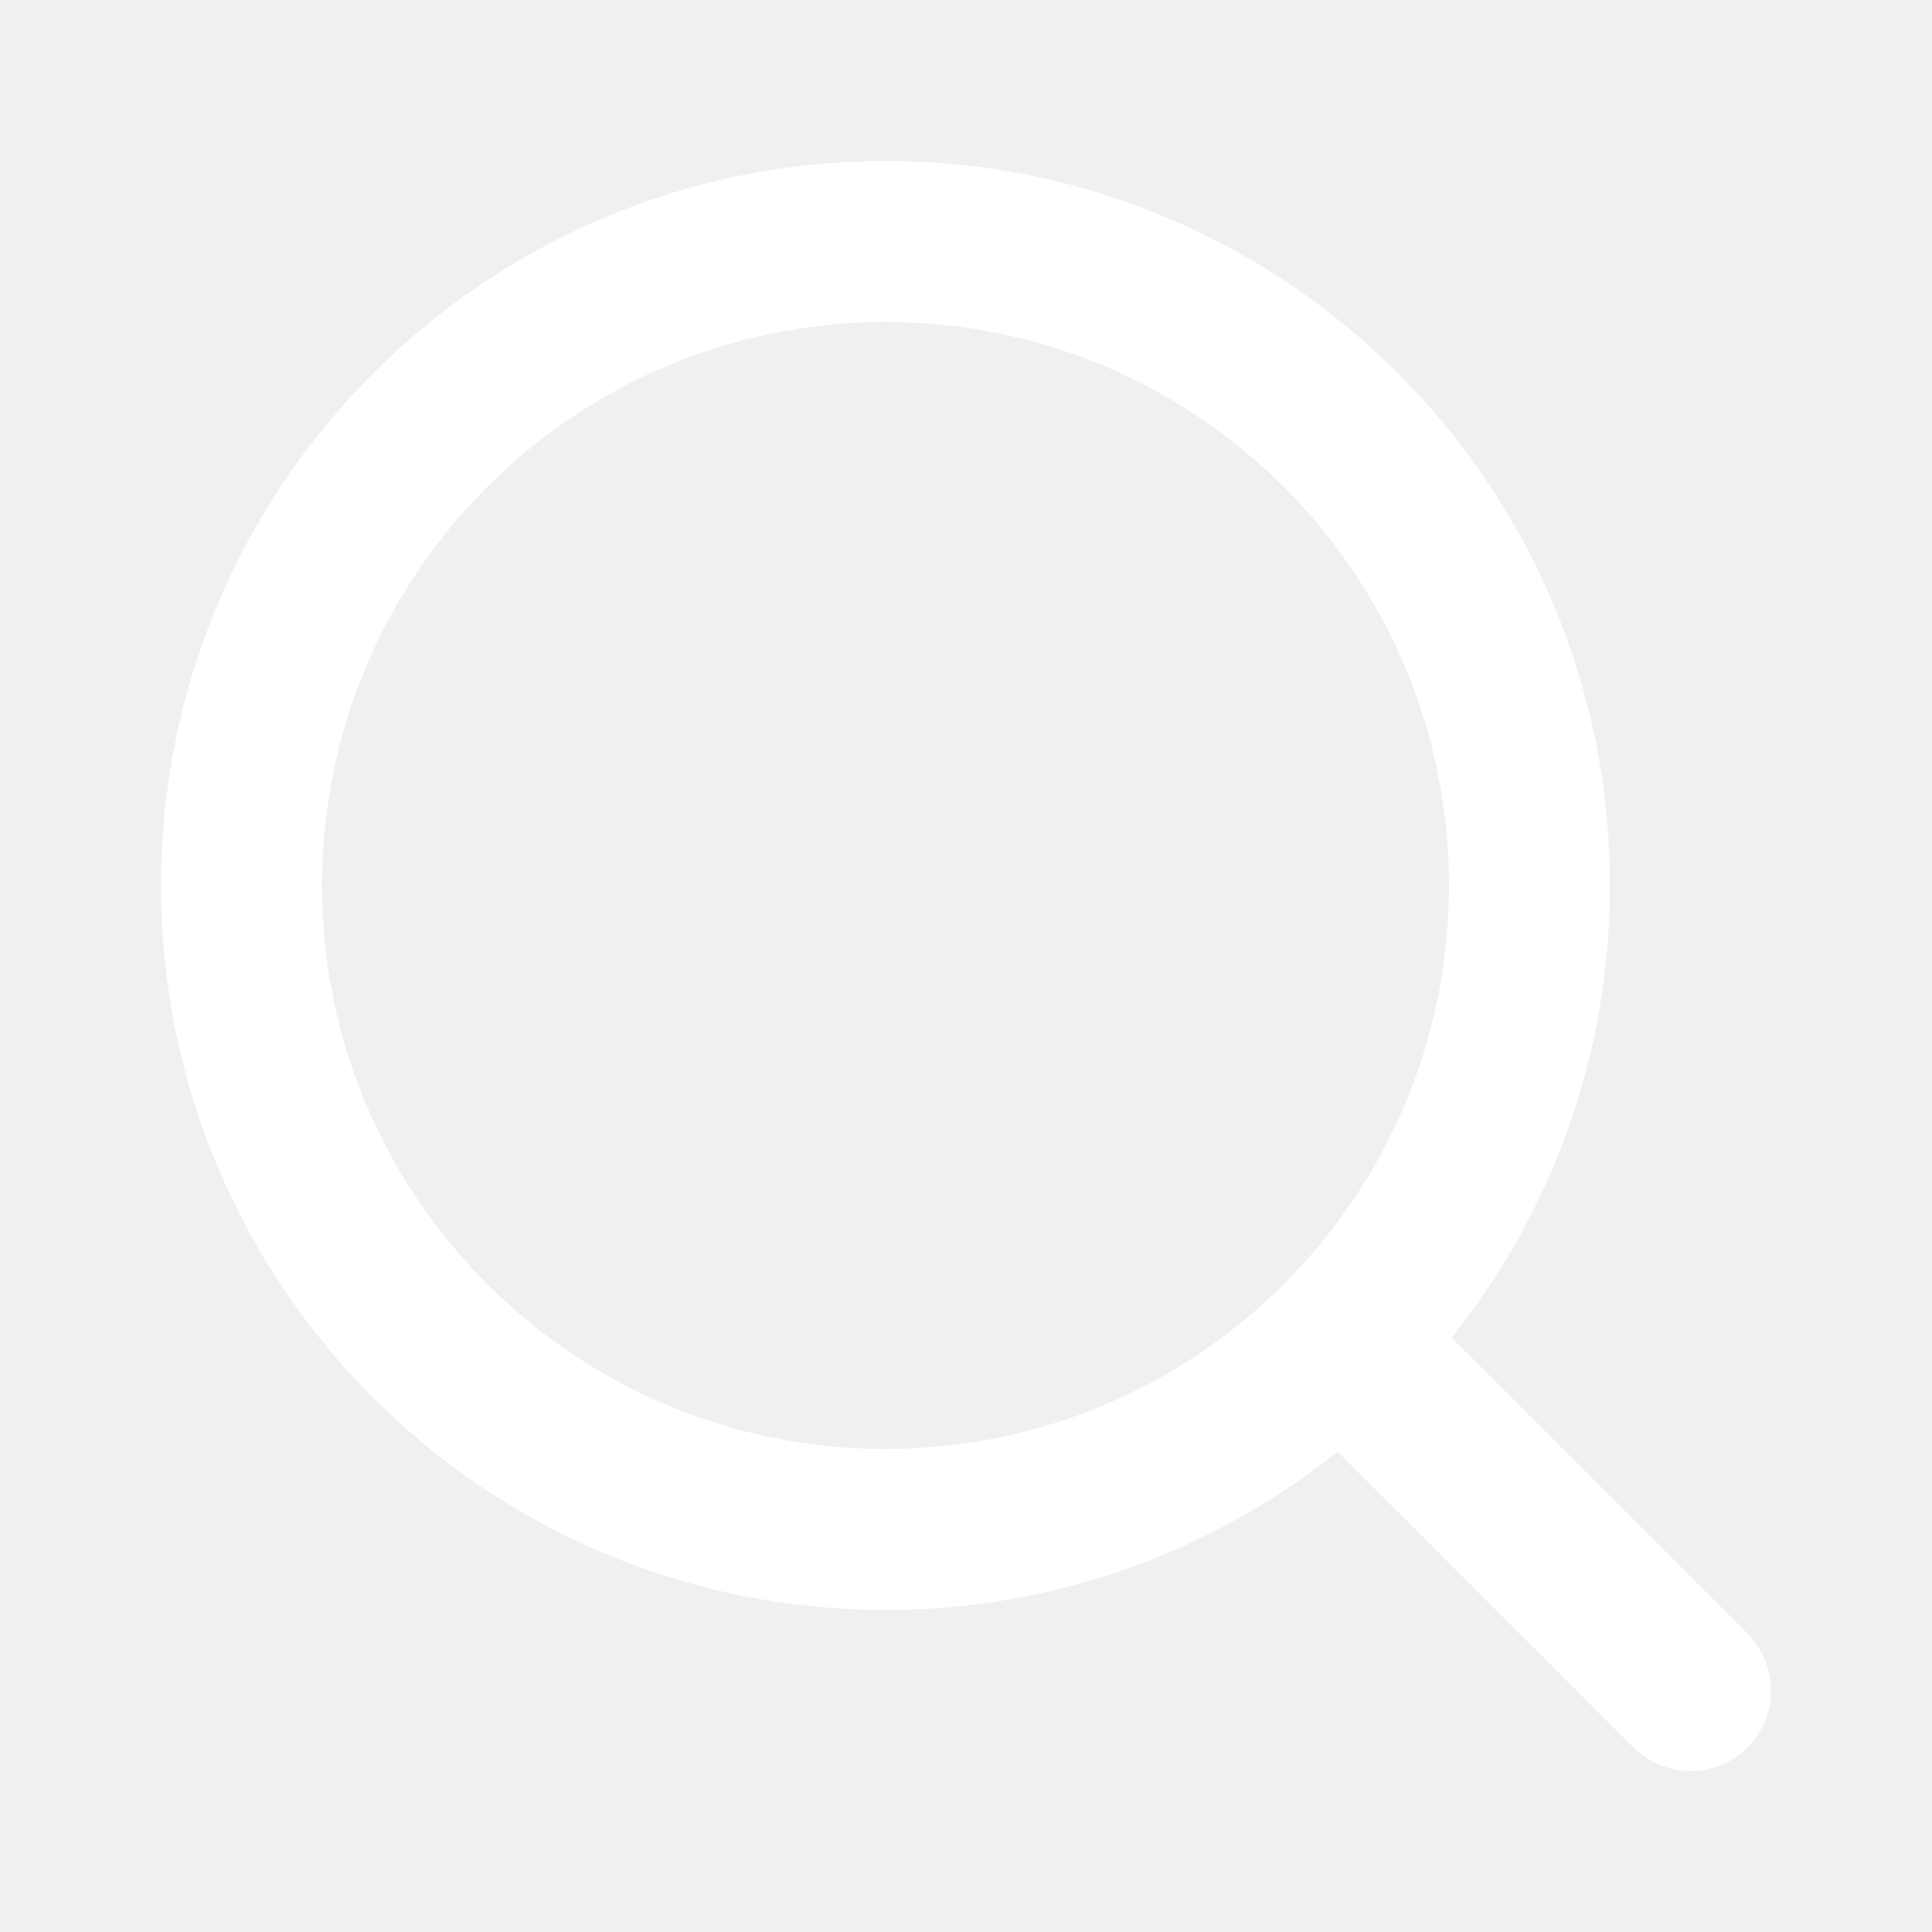
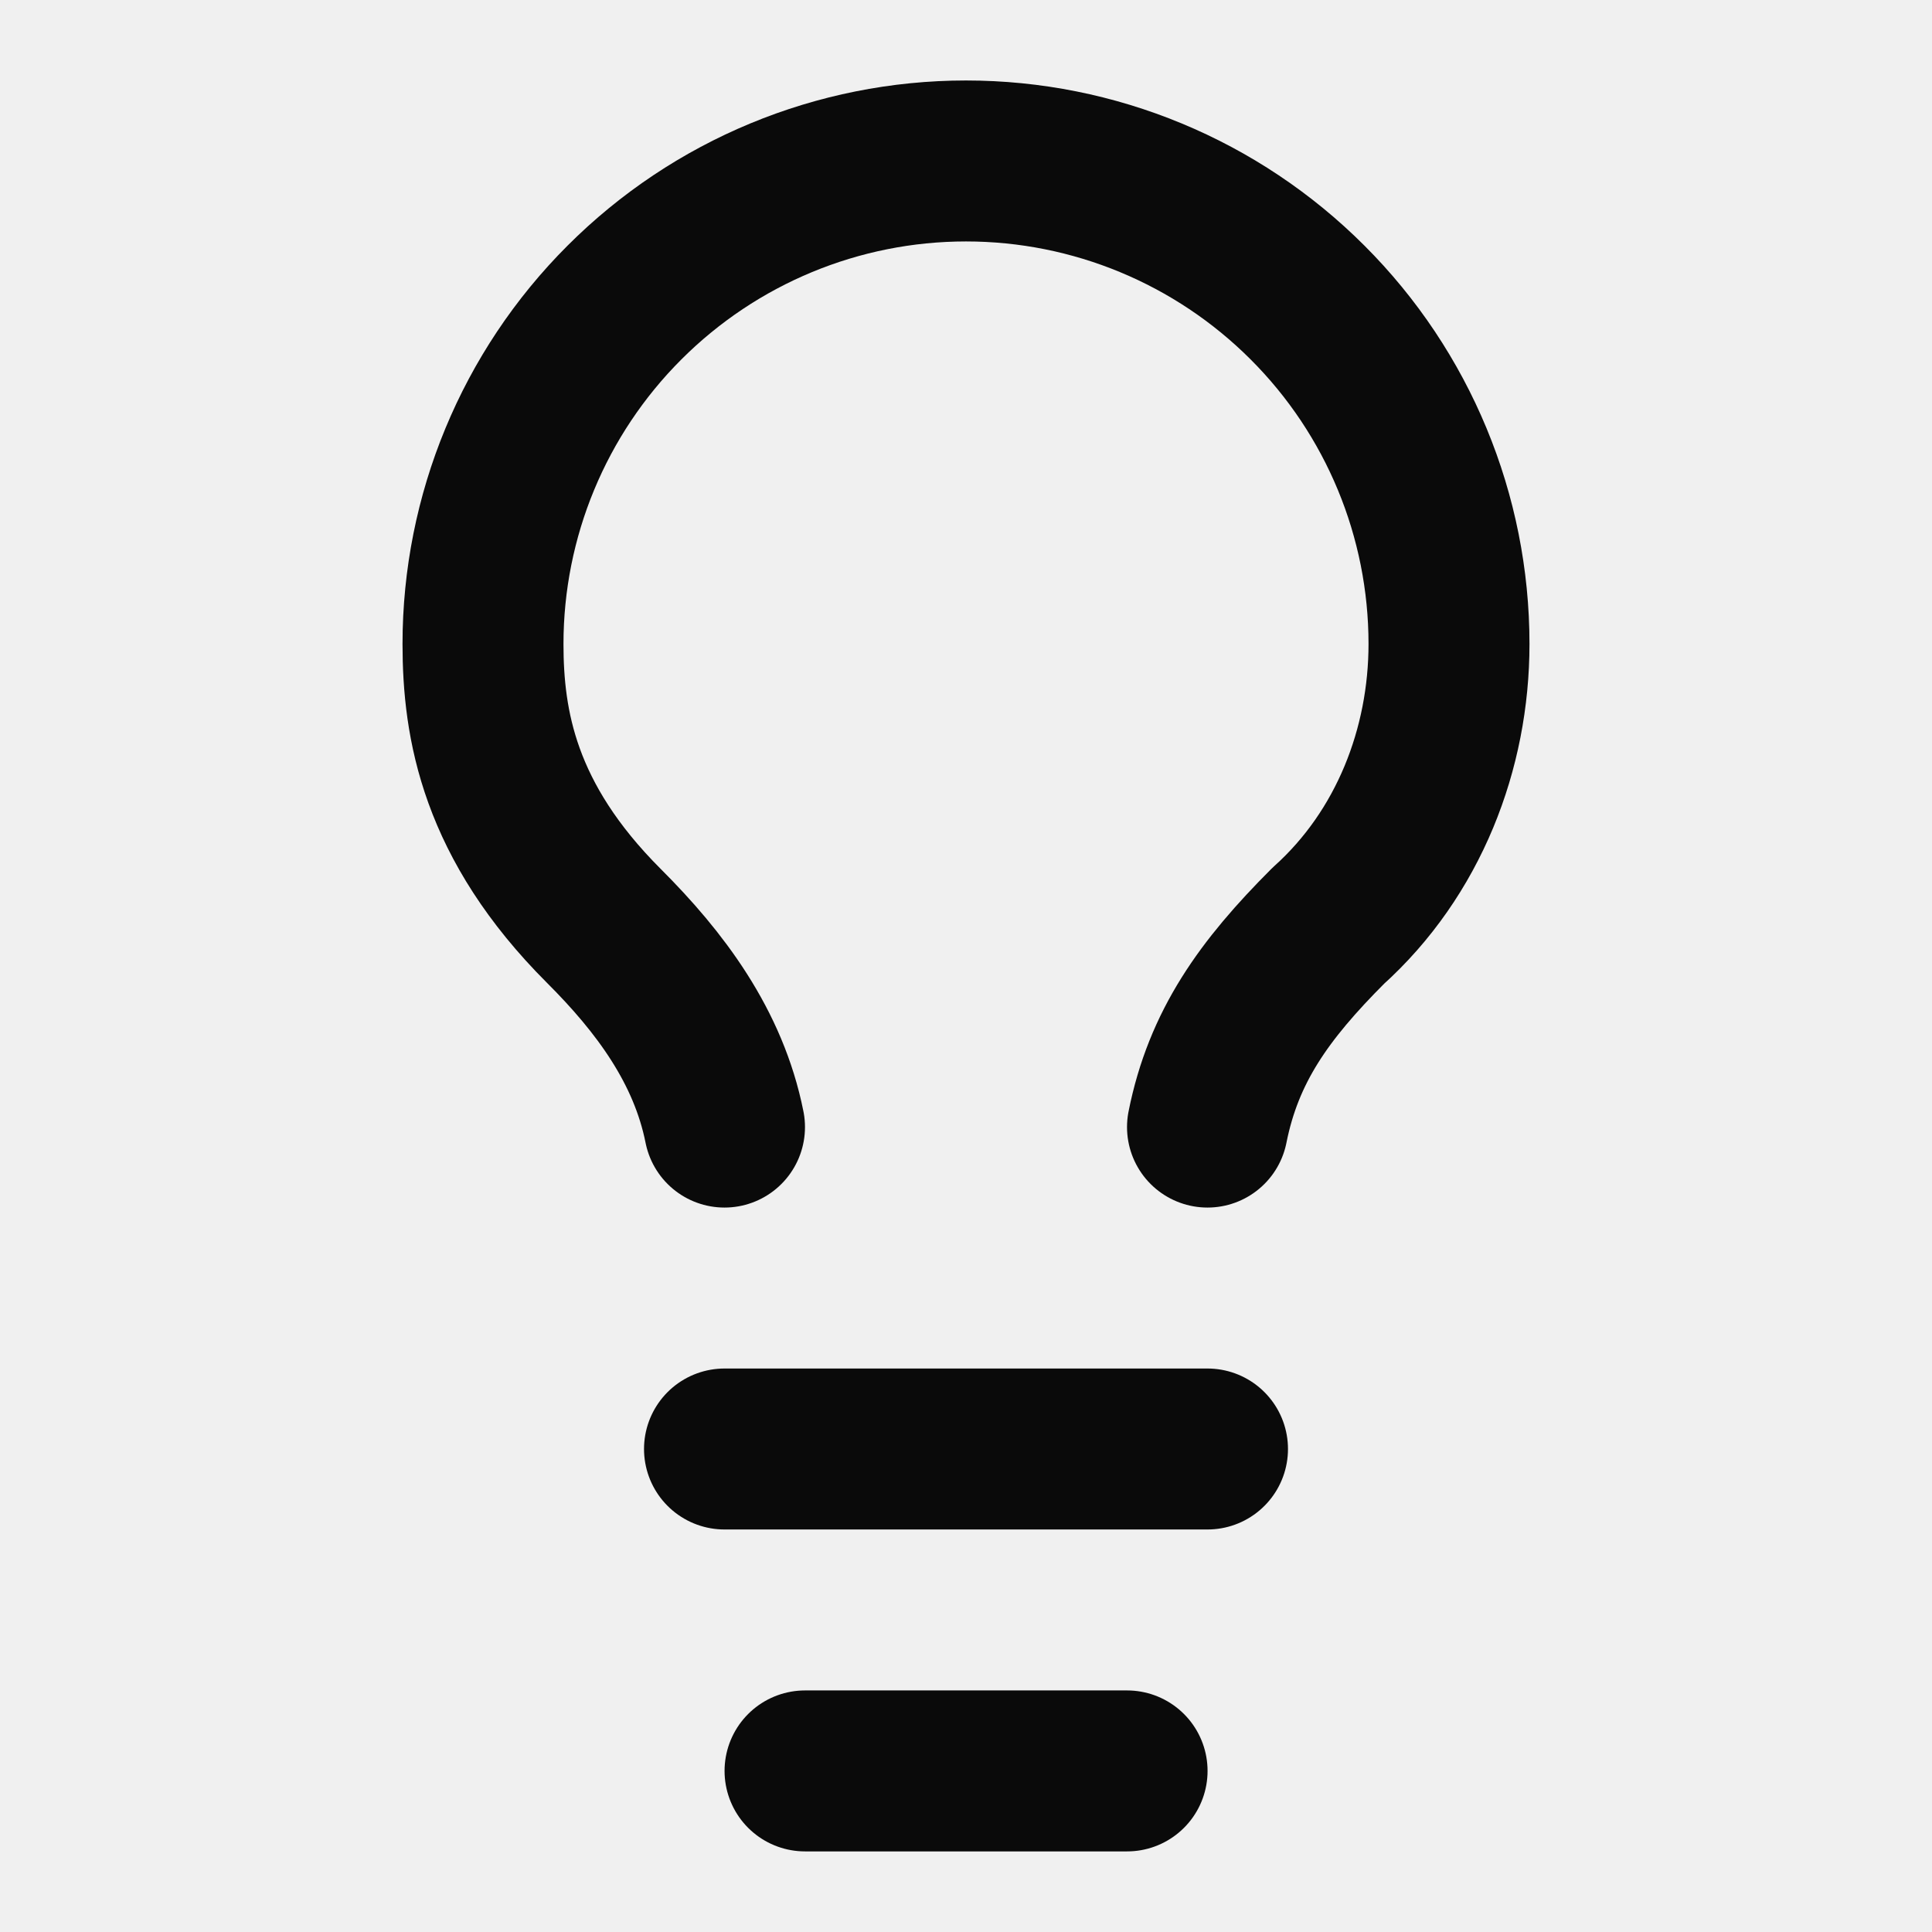
- <svg xmlns="http://www.w3.org/2000/svg" width="32" height="32" viewBox="0 0 32 32" fill="none">
-   <path d="M28 28L22.213 22.213" stroke="white" stroke-width="2.667" stroke-linecap="round" stroke-linejoin="round" />
-   <path d="M14.667 25.333C20.558 25.333 25.333 20.558 25.333 14.667C25.333 8.776 20.558 4 14.667 4C8.776 4 4 8.776 4 14.667C4 20.558 8.776 25.333 14.667 25.333Z" stroke="white" stroke-width="2.667" stroke-linecap="round" stroke-linejoin="round" />
+ <svg xmlns="http://www.w3.org/2000/svg" width="16" height="16" viewBox="0 0 16 16" fill="none">
+   <g clip-path="url(#clip0_1_3380)">
+     <path d="M10 9.334C10.133 8.667 10.467 8.2 11 7.667C11.667 7.067 12 6.2 12 5.333C12 4.273 11.579 3.255 10.828 2.505C10.078 1.755 9.061 1.333 8 1.333C6.939 1.333 5.922 1.755 5.172 2.505C4.421 3.255 4 4.273 4 5.333C4 6 4.133 6.8 5 7.667C5.467 8.133 5.867 8.667 6 9.334" stroke="#0A0A0A" stroke-width="1.333" stroke-linecap="round" stroke-linejoin="round" />
+     <path d="M6 12H10" stroke="#0A0A0A" stroke-width="1.333" stroke-linecap="round" stroke-linejoin="round" />
+     <path d="M6.667 14.666H9.334" stroke="#0A0A0A" stroke-width="1.333" stroke-linecap="round" stroke-linejoin="round" />
+   </g>
+   <defs>
+     <clipPath id="clip0_1_3380">
+       <rect width="16" height="16" fill="white" />
+     </clipPath>
+   </defs>
</svg>
